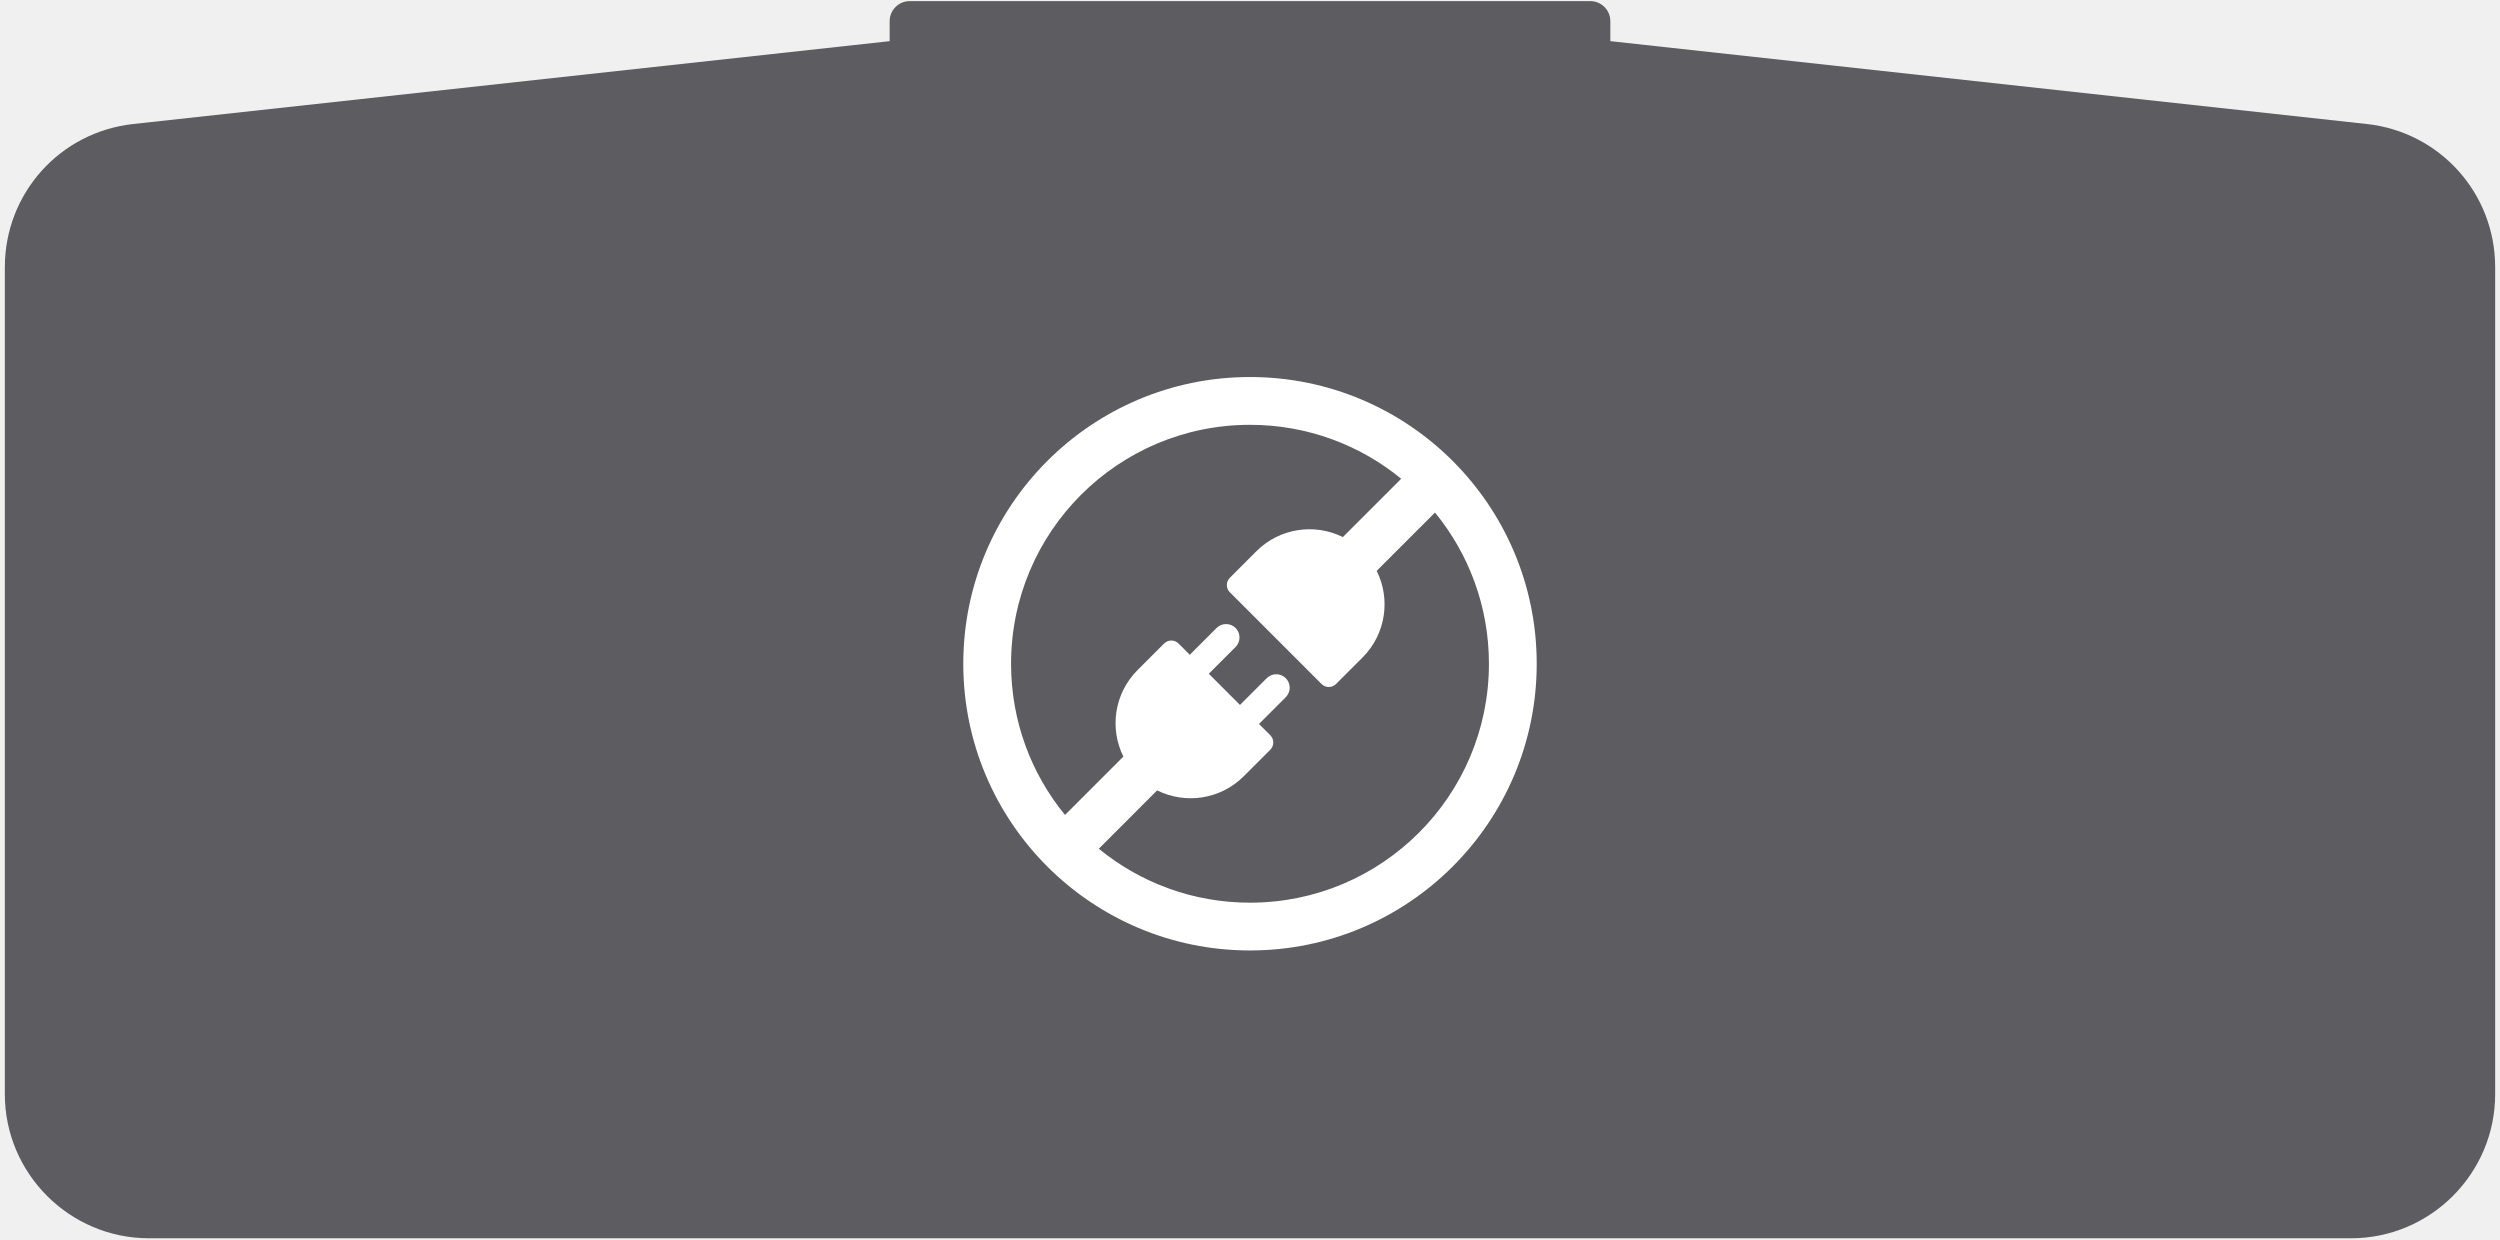
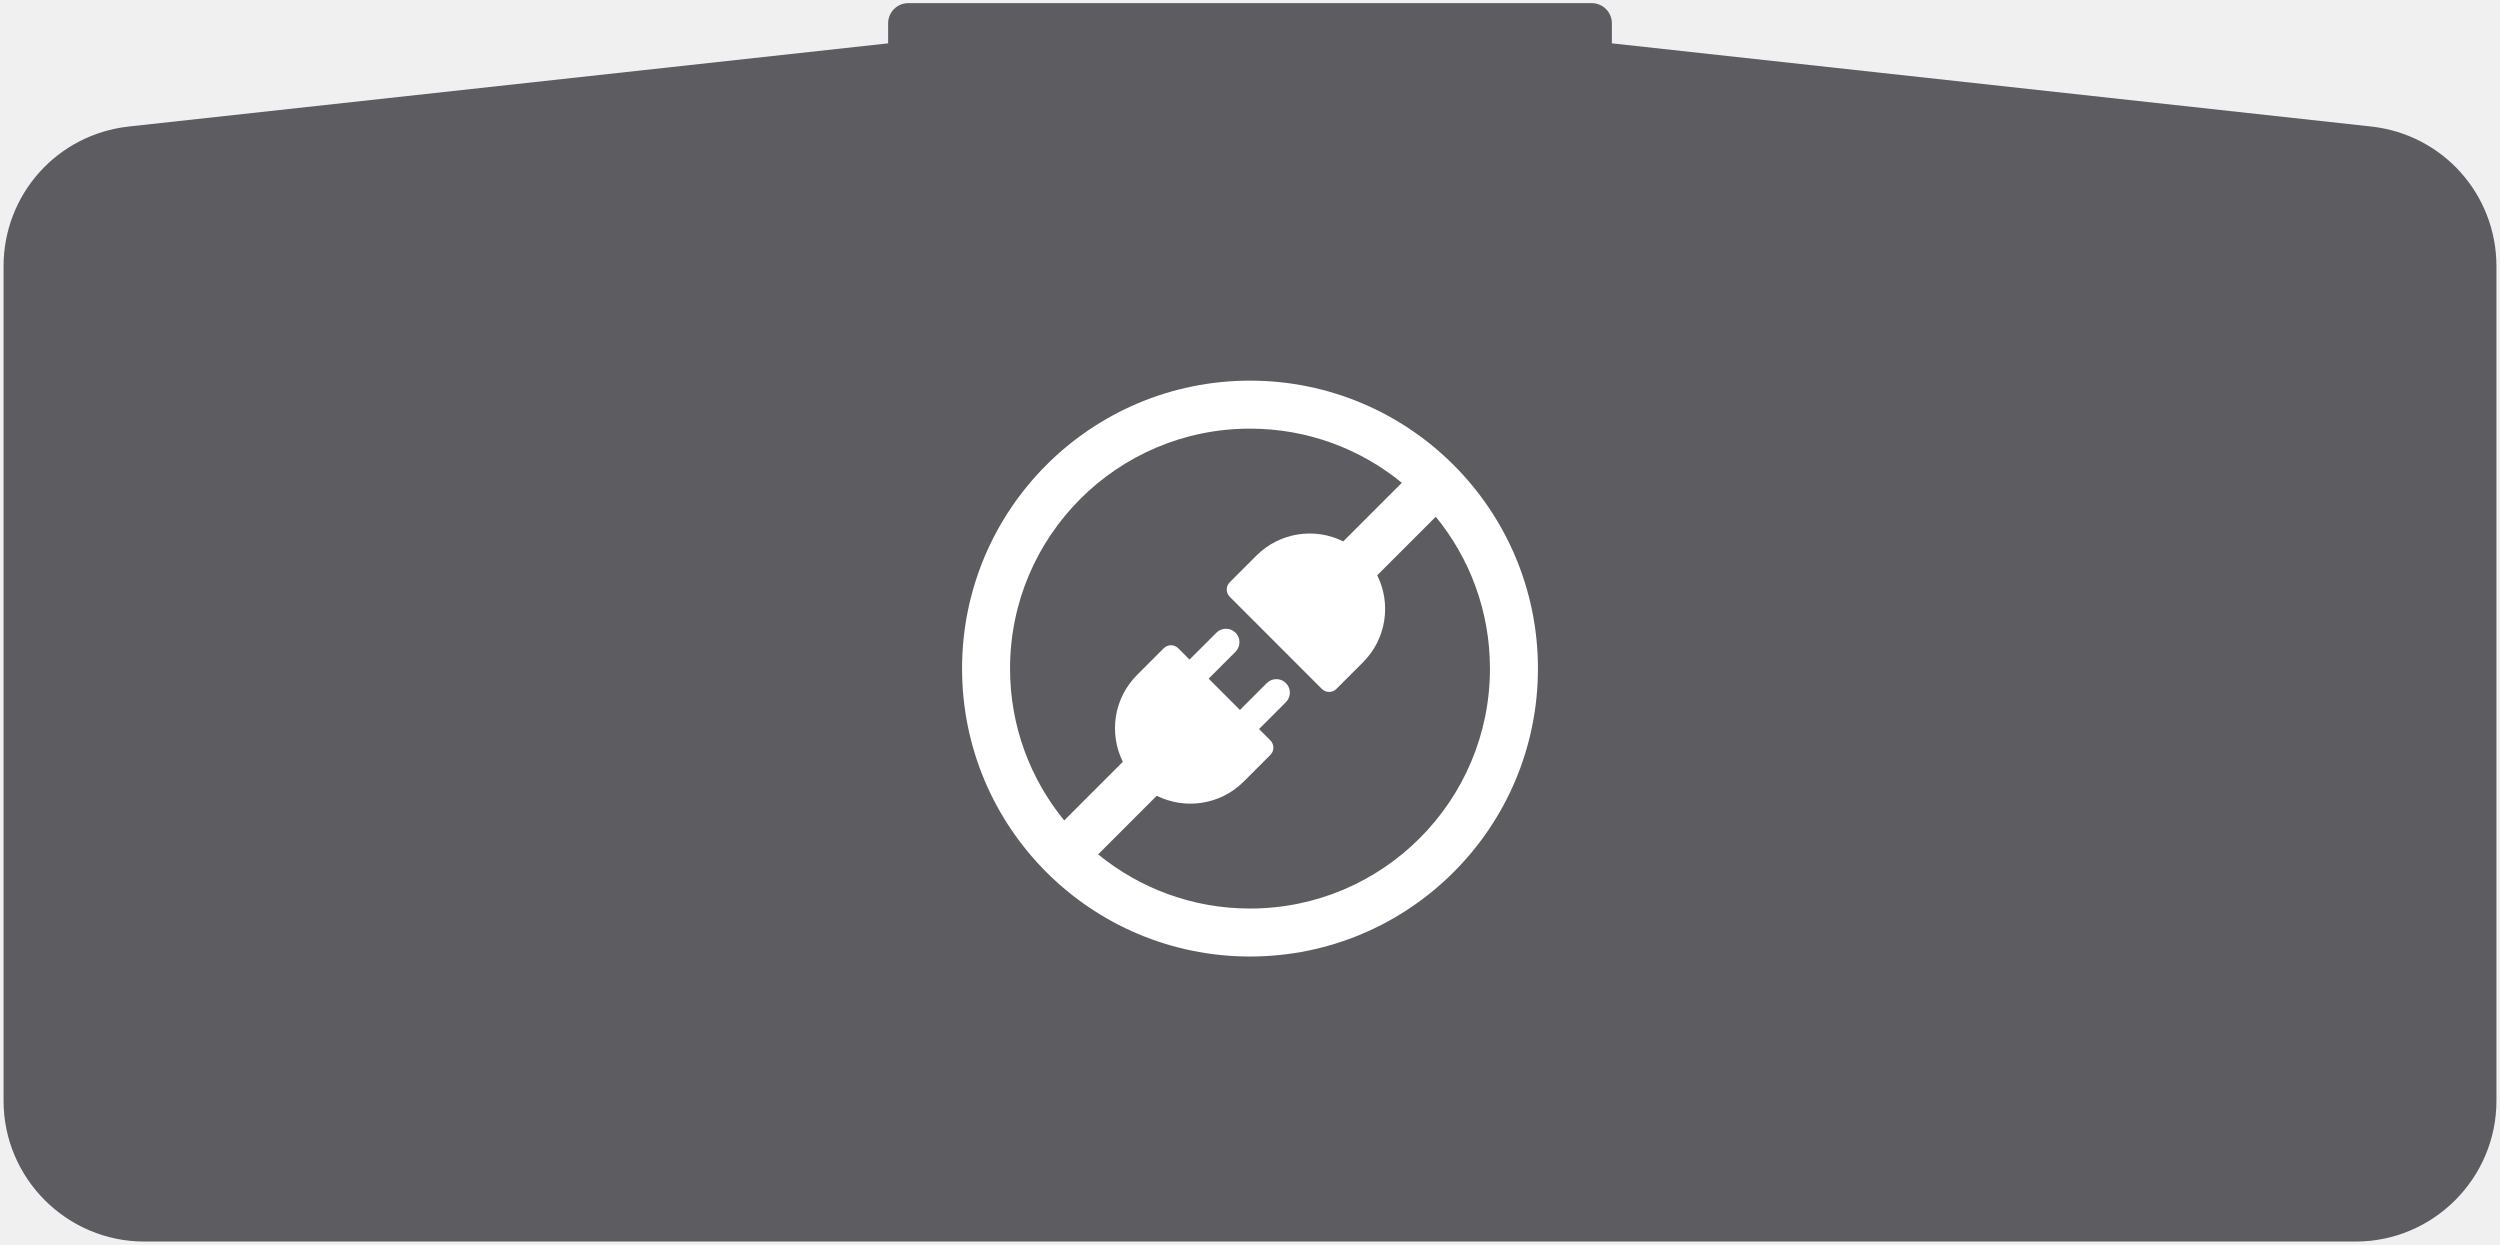
- <svg xmlns="http://www.w3.org/2000/svg" xml:space="preserve" viewBox="0 0 472 234" width="472px" height="234px" version="1.1" style="shape-rendering:geometricPrecision; fill-rule:evenodd; clip-rule:evenodd">
+ <svg xmlns="http://www.w3.org/2000/svg" xml:space="preserve" viewBox="0 0 470 234" width="470px" height="234px" version="1.1" style="shape-rendering:geometricPrecision; fill-rule:evenodd; clip-rule:evenodd">
  <defs>
    <style type="text/css">
    .fil0 {fill:#5C5C61}
    .fil1 {fill:white}
  </style>
  </defs>
  <g>
-     <path class="fil0" d="M446.837 23.412c13.864,1.519 24.25,13.104 24.25,27.052l0 156.111c0,14.988 -12.225,27.212 -27.213,27.212l-415.748 0c-14.988,0 -27.213,-12.224 -27.213,-27.212l0 -156.111c0,-13.948 10.386,-25.533 24.25,-27.052l142.805 -15.641 0 -3.779c0,-2.082 1.698,-3.78 3.78,-3.78 43.871,0 84.632,0 128.504,0 2.082,0 3.78,1.698 3.78,3.78l0 3.779 142.805 15.641z" />
-     <path class="fil1" d="M236 71.183c29.897,0 54.132,24.235 54.132,54.132 0,29.897 -24.235,54.132 -54.132,54.132 -29.897,0 -54.132,-24.235 -54.132,-54.132 0,-29.897 24.235,-54.132 54.132,-54.132zm6.753 56.856c0.987,0.988 0.987,2.601 0,3.588l-5.055 5.054 2.133 2.132c0.753,0.756 0.753,1.979 0,2.735l-5.012 5.01c-4.425,4.424 -11.043,5.313 -16.351,2.668l-11.014 11.016c7.775,6.364 17.713,10.184 28.546,10.184 24.914,0 45.111,-20.197 45.111,-45.111 0,-10.833 -3.82,-20.771 -10.184,-28.547l-11.007 11.008c2.646,5.305 1.757,11.927 -2.667,16.351l-5.012 5.013c-0.754,0.754 -1.977,0.754 -2.733,0l-17.315 -17.318c-0.757,-0.753 -0.757,-1.977 0,-2.732l5.01 -5.013c4.419,-4.417 11.028,-5.311 16.33,-2.677l11.013 -11.013c-7.775,-6.364 -17.714,-10.182 -28.546,-10.182 -24.914,0 -45.111,20.196 -45.111,45.11 0,10.832 3.818,20.771 10.182,28.547l11.022 -11.02c-2.635,-5.304 -1.742,-11.915 2.676,-16.331l5.012 -5.013c0.756,-0.756 1.98,-0.756 2.733,0l2.121 2.12 5.055 -5.054c0.987,-0.987 2.602,-0.987 3.589,0 0.987,0.988 0.987,2.601 0,3.588l-5.055 5.054 5.885 5.887 5.054 -5.054c0.988,-0.987 2.603,-0.987 3.59,0z" />
+     <path class="fil0" d="M166.968 8.149l0 -3.779c0,-2.082 1.698,-3.78 3.78,-3.78 43.871,0 84.632,0 128.504,0 2.082,0 3.78,1.699 3.78,3.78l0 3.779 142.723 15.633c13.479,1.476 23.576,12.74 23.576,26.299l0 156.872c0,14.572 -11.885,26.457 -26.457,26.457l-415.748 0c-14.572,0 -26.457,-11.885 -26.457,-26.457l0 -156.872c0,-13.559 10.097,-24.823 23.576,-26.299l142.723 -15.633z" />
+     <path class="fil1" d="M235 71.561c29.897,0 54.132,24.235 54.132,54.132 0,29.897 -24.235,54.132 -54.132,54.132 -29.897,0 -54.132,-24.235 -54.132,-54.132 0,-29.897 24.235,-54.132 54.132,-54.132zm6.753 56.856c0.987,0.988 0.987,2.6 0,3.588l-5.055 5.054 2.133 2.132c0.753,0.756 0.753,1.979 0,2.735l-5.012 5.01c-4.425,4.424 -11.043,5.313 -16.351,2.668l-11.014 11.016c7.775,6.364 17.713,10.184 28.546,10.184 24.914,0 45.111,-20.197 45.111,-45.111 0,-10.833 -3.82,-20.771 -10.184,-28.547l-11.007 11.008c2.646,5.305 1.757,11.927 -2.667,16.351l-5.012 5.013c-0.754,0.754 -1.977,0.754 -2.733,0l-17.315 -17.318c-0.757,-0.753 -0.757,-1.977 0,-2.732l5.01 -5.013c4.419,-4.417 11.028,-5.311 16.33,-2.677l11.013 -11.013c-7.775,-6.364 -17.714,-10.182 -28.546,-10.182 -24.914,0 -45.111,20.196 -45.111,45.11 0,10.832 3.818,20.771 10.182,28.547l11.022 -11.02c-2.635,-5.304 -1.742,-11.915 2.676,-16.331l5.012 -5.013c0.756,-0.756 1.98,-0.756 2.733,0l2.121 2.12 5.055 -5.054c0.987,-0.987 2.602,-0.987 3.589,0 0.987,0.988 0.987,2.601 0,3.588l-5.055 5.054 5.885 5.887 5.054 -5.054c0.988,-0.987 2.603,-0.987 3.59,0z" />
  </g>
</svg>
